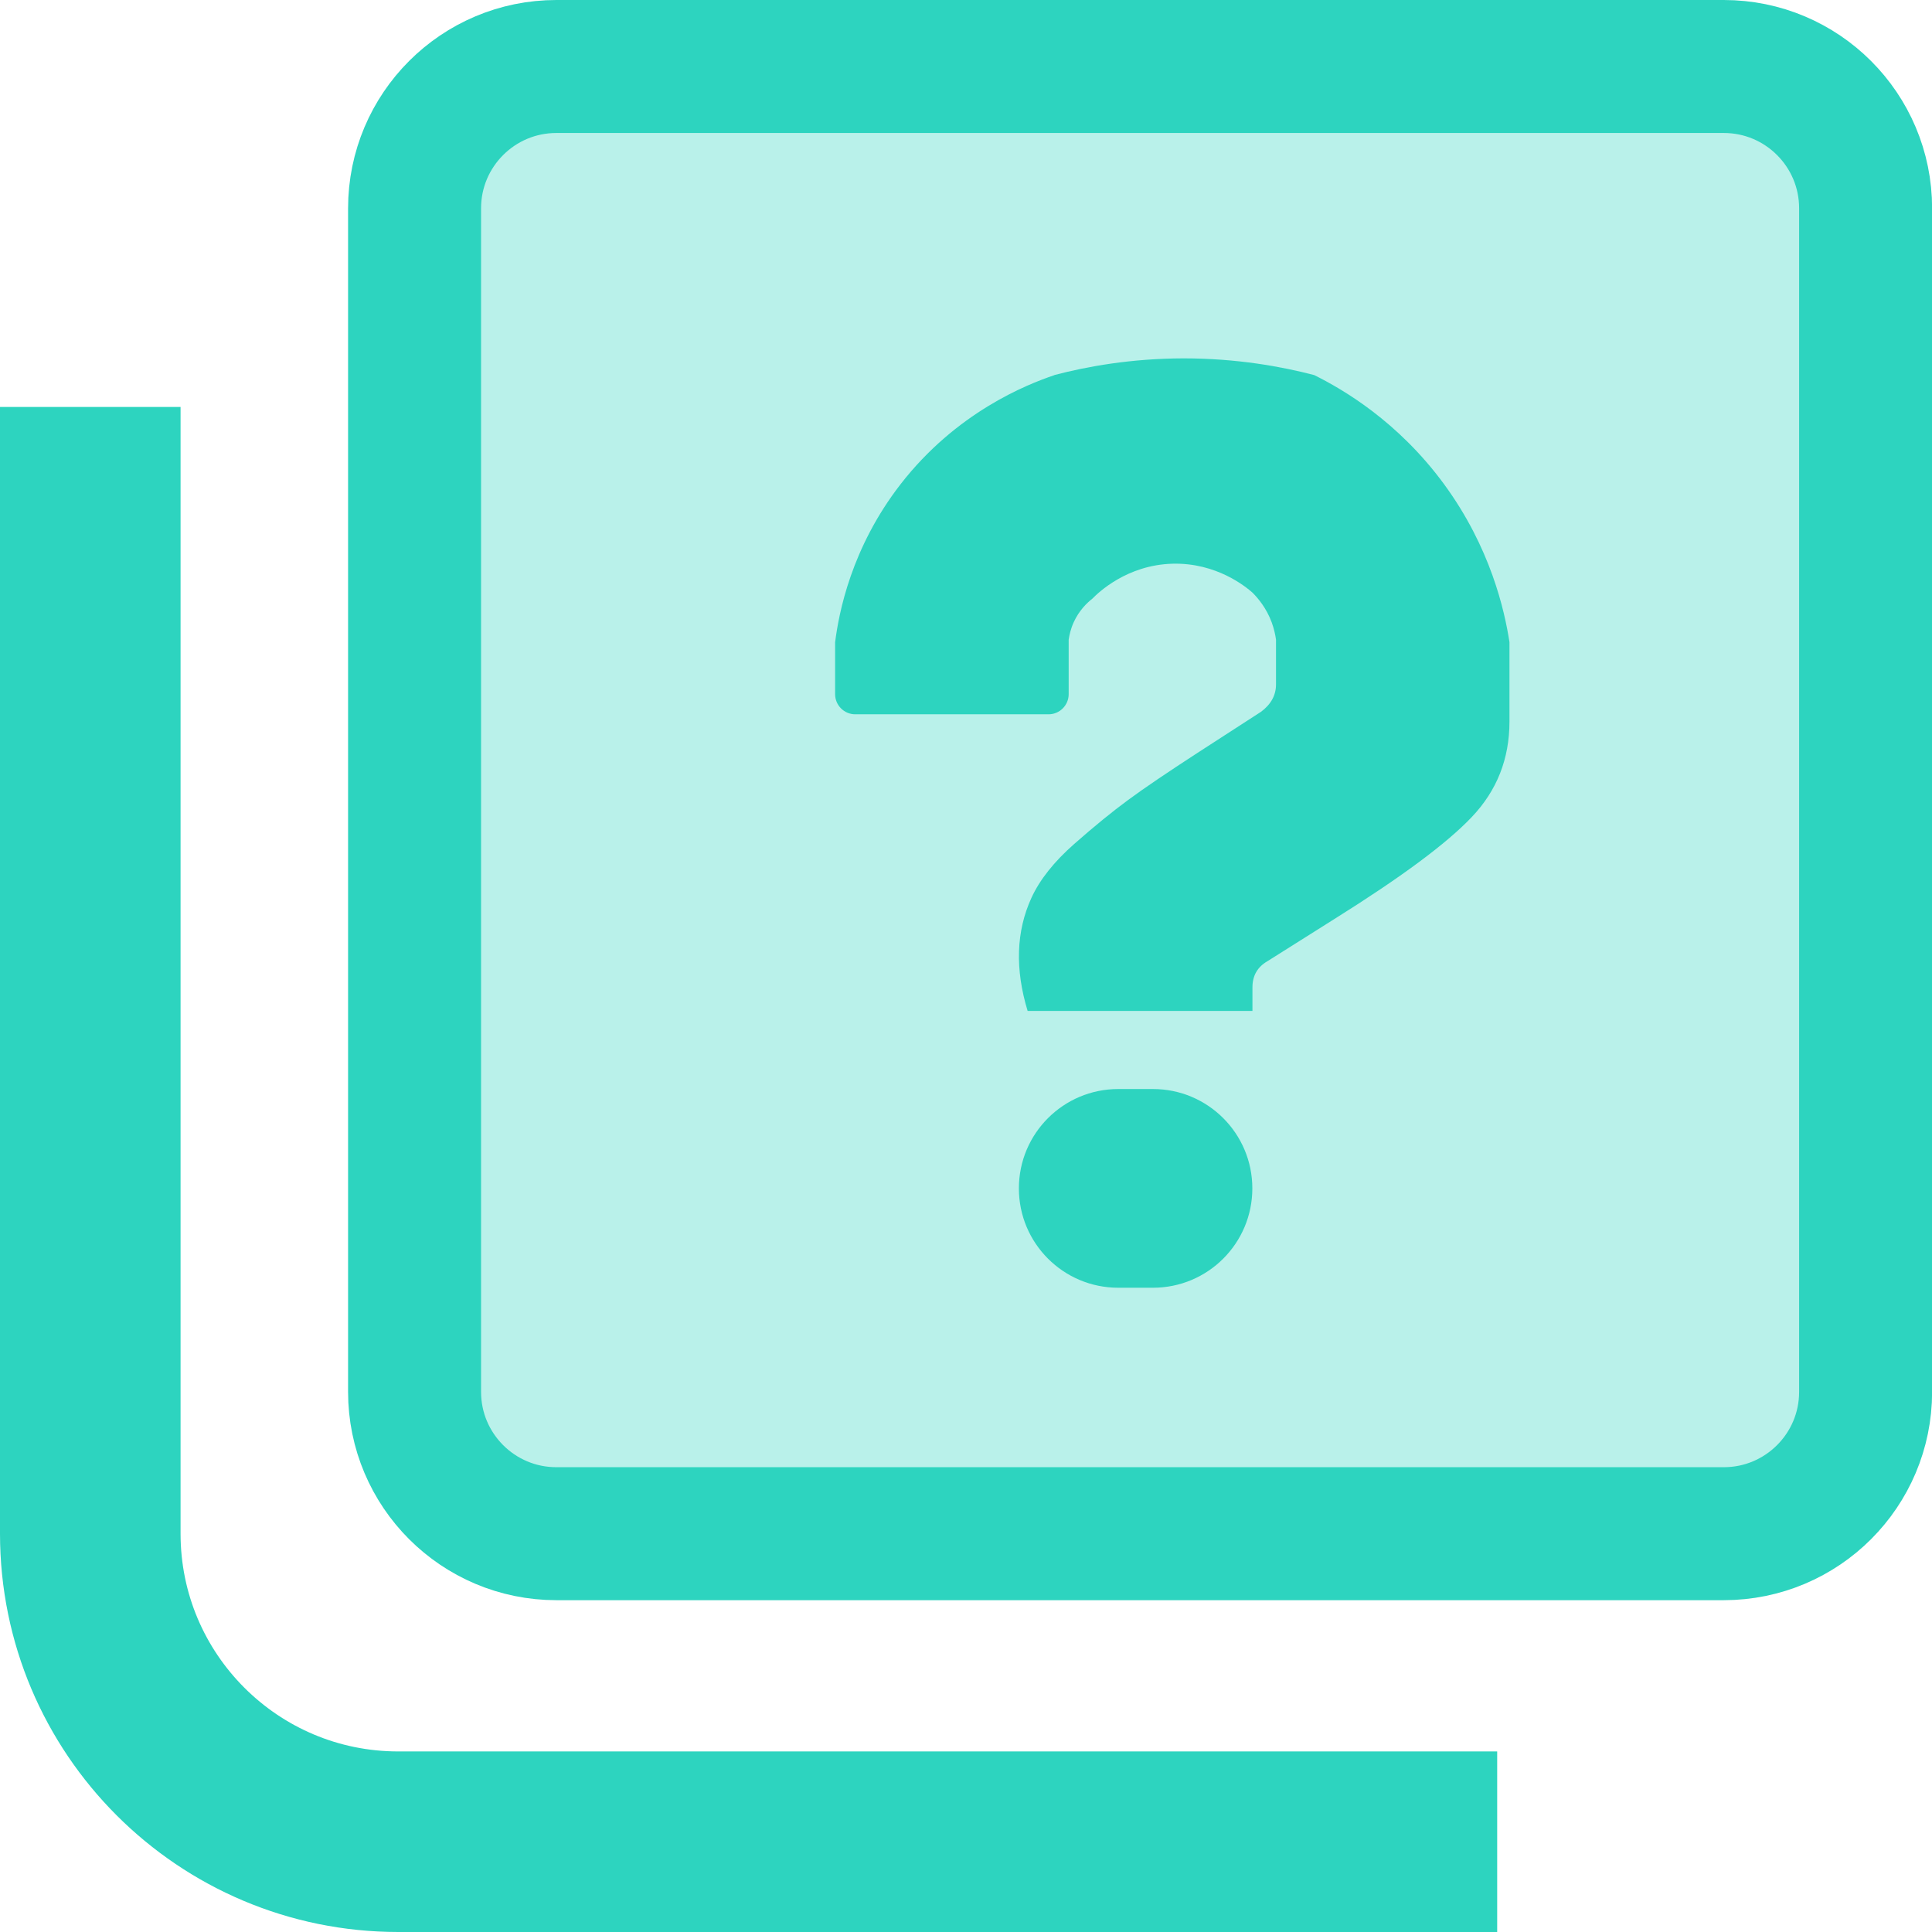
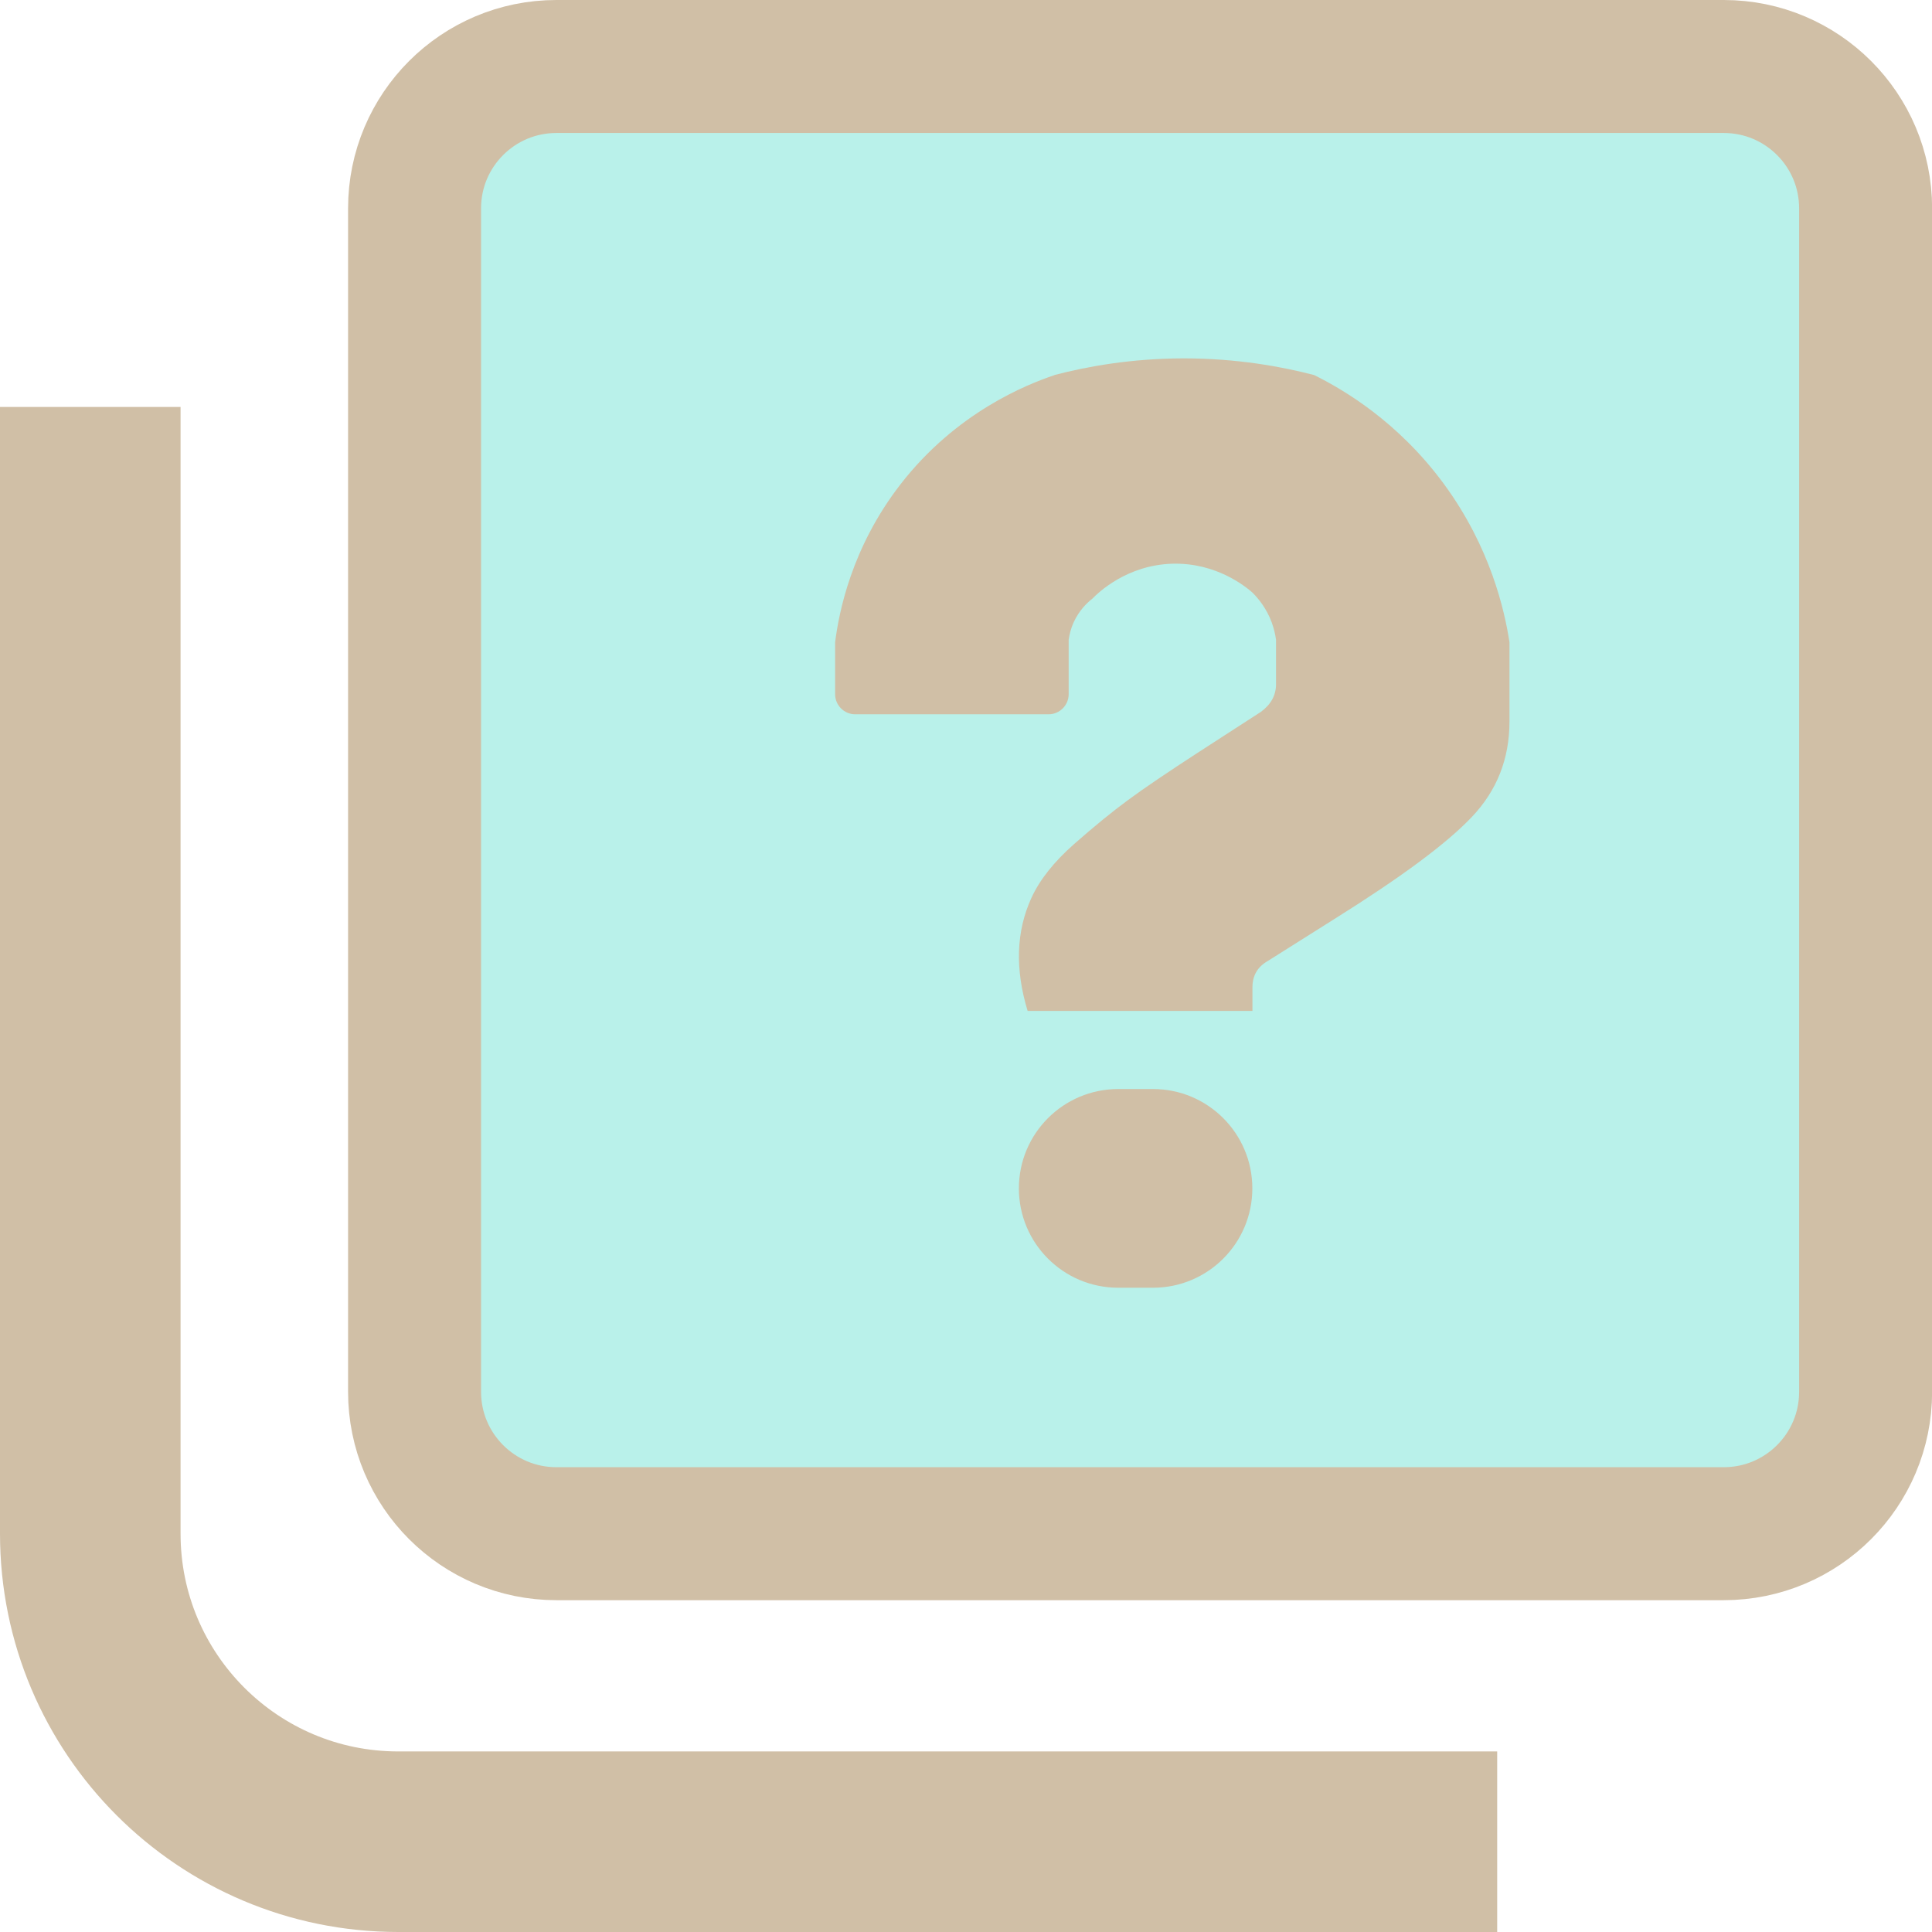
<svg xmlns="http://www.w3.org/2000/svg" id="Layer_2" data-name="Layer 2" viewBox="0 0 174.62 174.62">
  <defs>
    <style>
      .cls-1 {
-         fill: #2dd4bf;
+         fill: #D0BFA6;
      }

      .cls-2 {
        fill: rgba(45, 212, 191, .33);
        stroke-width: 12.02px;
      }

      .cls-2, .cls-3 {
-         stroke: #2dd4bf;
+         stroke: #D0BFA6;
        stroke-miterlimit: 10;
      }

      .cls-3 {
        fill: none;
        stroke-width: 16.32px;
      }
    </style>
  </defs>
  <g id="Layer_1-2" data-name="Layer 1">
    <g>
      <rect class="cls-2" x="37.47" y="6.01" width="131.15" height="132.61" rx="12.82" ry="12.82" />
      <path class="cls-3" d="M8.16,36.78v101.84c0,15.38,12.46,27.84,27.84,27.84h99.32" />
      <path class="cls-1" d="M95.29,33.9c2.93-.77,6.92-1.5,11.68-1.51,4.82,0,8.86.74,11.81,1.51,2.58,1.28,7.56,4.17,11.73,9.85,4.22,5.75,5.48,11.44,5.92,14.29v7.18c0,3.37-1.14,6.25-3.42,8.64-2.28,2.4-6.42,5.46-12.4,9.2l-6.06,3.82c-.9.52-1.35,1.31-1.35,2.36v2.13h-20.32c-1.15-3.78-1.04-7.19.34-10.21.75-1.64,2.04-3.27,3.87-4.88,1.83-1.61,3.46-2.94,4.88-3.98,1.42-1.05,3.52-2.47,6.29-4.27l5.72-3.7c.9-.67,1.35-1.5,1.35-2.47v-4.04c-.06-.45-.18-.99-.39-1.57-.48-1.29-1.22-2.17-1.74-2.69-.58-.51-3.24-2.72-7.24-2.61-4.13.12-6.71,2.63-7.23,3.16-.45.35-1.19,1.04-1.69,2.14-.27.6-.39,1.15-.45,1.57v4.92c0,1-.81,1.82-1.82,1.82h-17.47c-1,0-1.82-.81-1.82-1.82v-4.69c.34-2.67,1.46-8.54,5.92-14.29,5.04-6.49,11.37-9,13.89-9.85ZM113.19,107.41h0c0,4.96-4.02,8.98-8.98,8.98h-3.14c-4.96,0-8.98-4.02-8.98-8.98h0c0-4.96,4.02-8.98,8.98-8.98h3.14c4.96,0,8.98,4.02,8.98,8.98Z" />
    </g>
  </g>
</svg>
